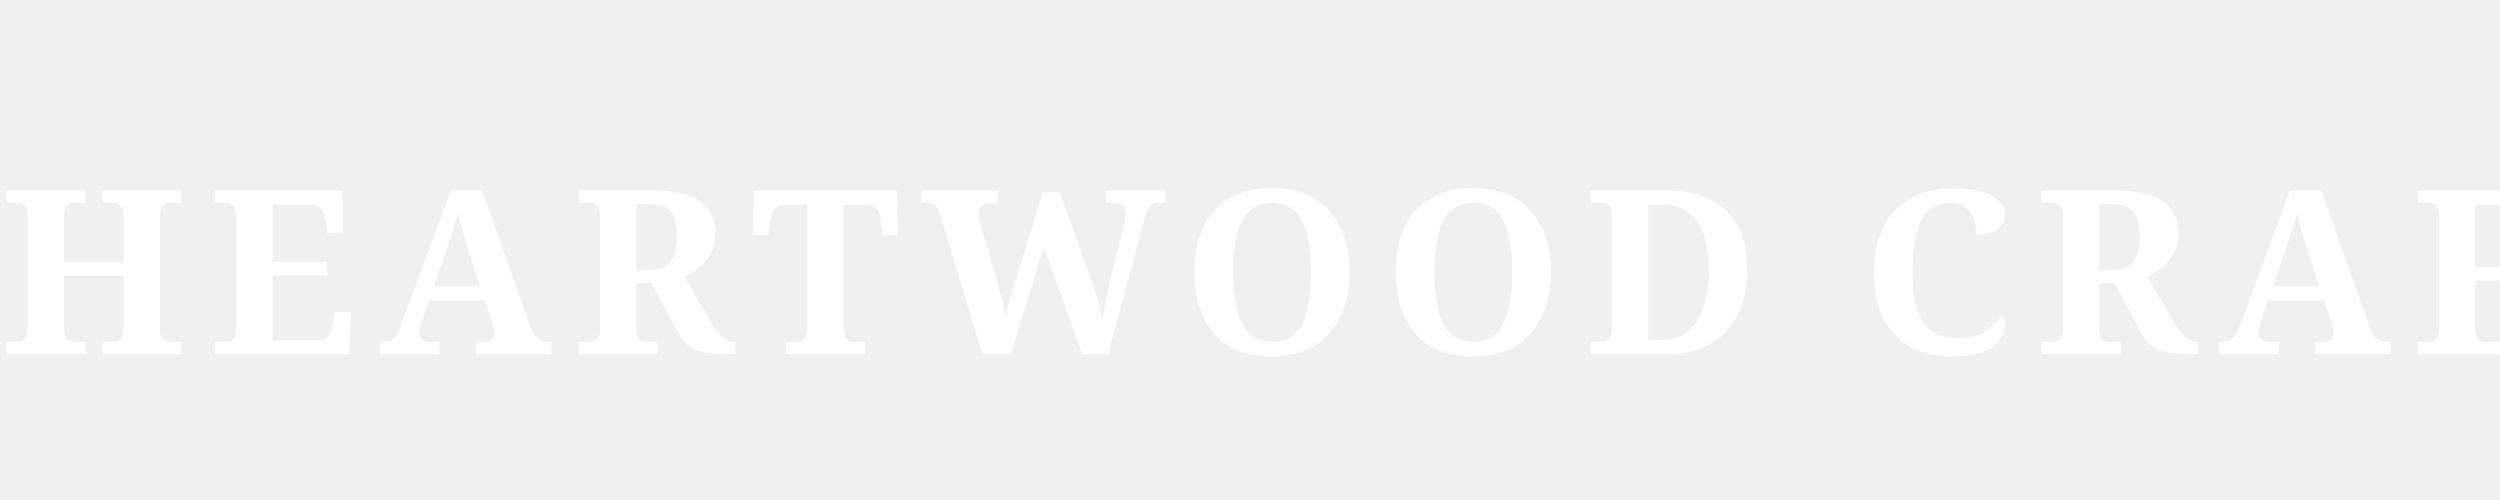
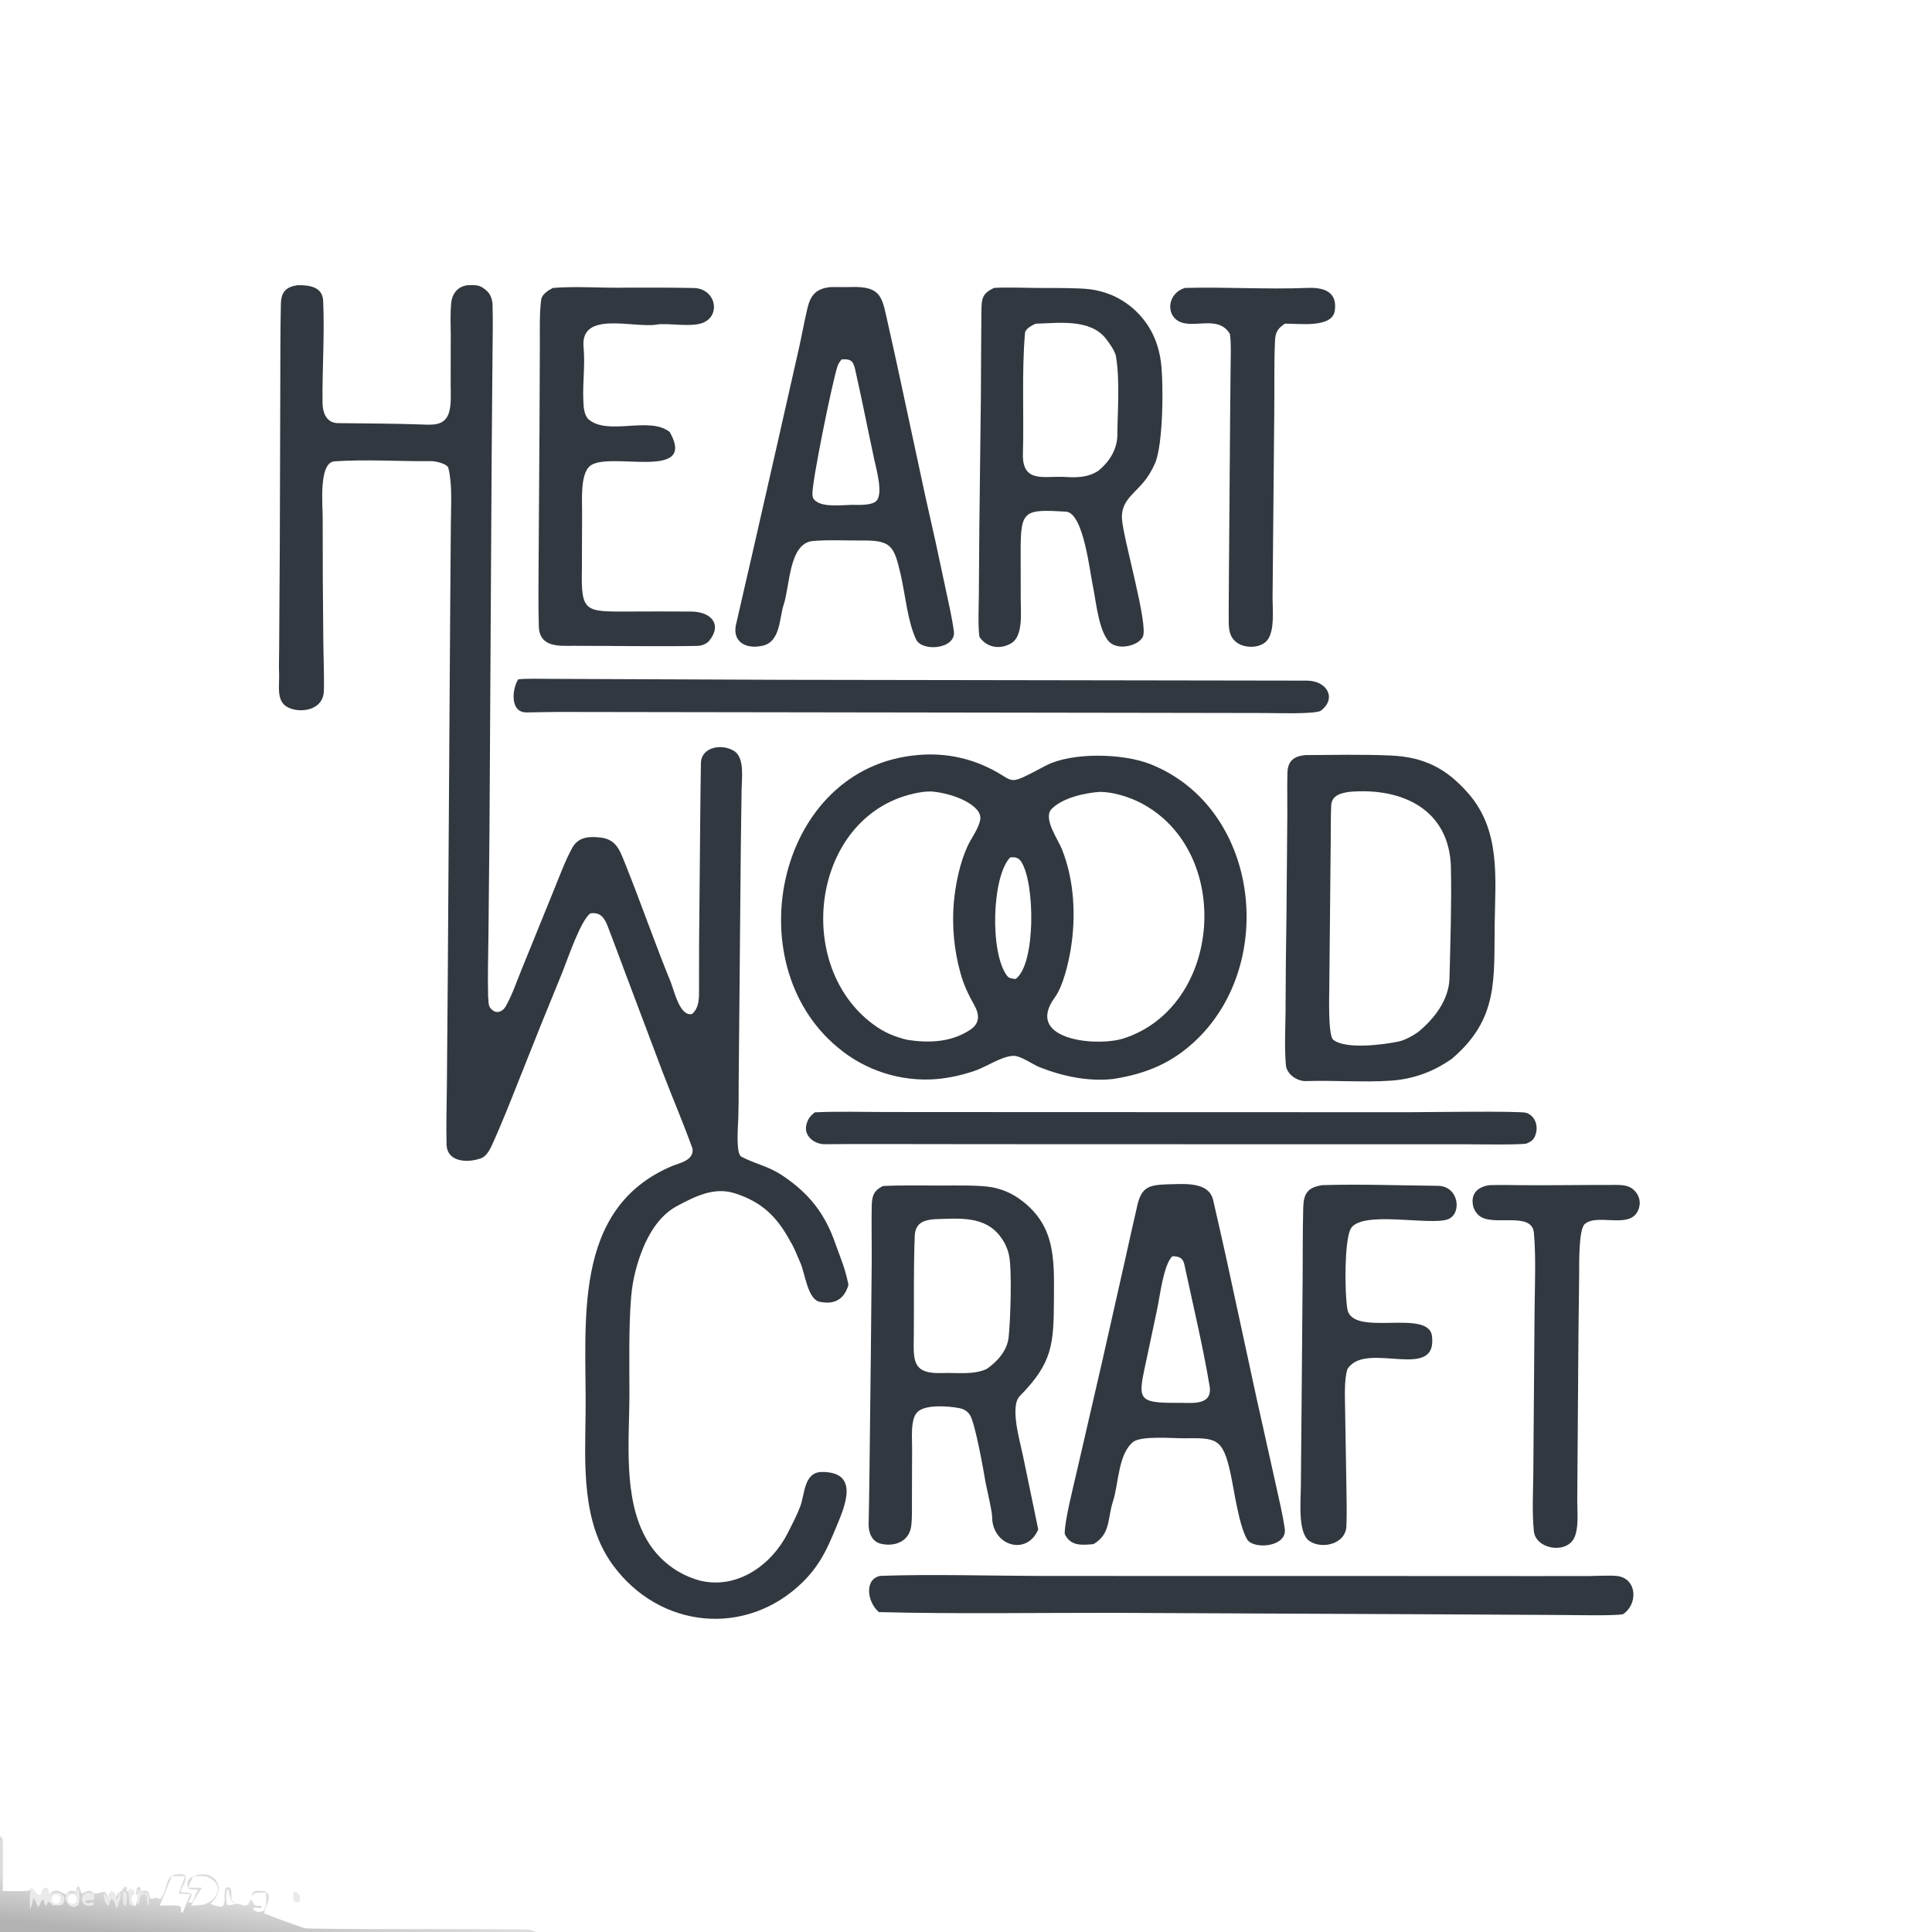
- <svg xmlns="http://www.w3.org/2000/svg" viewBox="0 0 240 48" width="240" height="48">
-   <rect width="240" height="48" fill="none" />
-   <text x="0" y="34" font-family="Georgia, serif" font-size="22" font-weight="700" fill="#ffffff" letter-spacing="2">HEARTWOOD CRAFT</text>
+ <svg xmlns="http://www.w3.org/2000/svg" version="1.1" style="display: block;" viewBox="0 0 2048 2048" width="1024" height="1024" preserveAspectRatio="none">
+   <defs>
+     <linearGradient id="Gradient1" gradientUnits="userSpaceOnUse" x1="158.468" y1="2052.33" x2="163.533" y2="2005.84">
+       <stop class="stop0" offset="0" stop-opacity="1" stop-color="rgb(180,179,179)" />
+       <stop class="stop1" offset="1" stop-opacity="1" stop-color="rgb(220,220,220)" />
+     </linearGradient>
+   </defs>
+   <path transform="translate(0,0)" fill="rgb(255,255,255)" d="M 0 0 L 2048 0 L 2048 2048 L 568.689 2048 L 0 2048 L 0 1946.3 L 0 0 z" />
+   <path transform="translate(0,0)" fill="url(#Gradient1)" d="M 0 1946.3 C 2.586 1948.47 2.923 1948.2 3.002 1952.86 C 3.294 1969.96 3.096 1987.42 3 2004.51 C 11.479 2004.63 22.398 2005.11 30.625 2004.19 C 31.774 2003.06 31.946 2003.05 32.789 2001.71 L 34.491 2001.96 L 35.101 2002.83 C 37.457 2006.13 37.78 2006.58 40.762 2009.2 L 42.856 2009.28 C 43.816 2006.62 44.349 2005.19 45.59 2002.59 L 49.367 2000.9 C 51.711 2002.56 51.199 2004.54 51.878 2008.46 C 52.919 2007.24 52.692 2007.83 52.939 2006.9 C 60.891 2001.08 64.033 2006.52 69.595 2007.9 L 70.509 2007.16 C 74.87 2004.16 75.555 2003.54 80.743 2005.69 C 80.937 2003.69 81.176 2002.09 81.796 2000.17 L 83.582 1999.7 C 86.298 2003.79 84.788 2006.18 87.067 2007.24 L 88.032 2006.72 C 92.447 2004.39 95.437 2002.96 99.564 2006.94 C 103.9 2008.05 106.162 2005.63 110.667 2005.43 C 113.009 2007.37 113.043 2007.64 113.828 2011.5 C 115.22 2008.64 115.887 2006.21 118.583 2004.82 C 121.914 2006.37 121.369 2007.01 123.656 2010.96 L 125.102 2007.07 C 128.387 2004.97 128.575 2004.57 130.94 2001.52 L 132.028 2000.11 L 133.542 1999.95 L 134.918 2001.55 L 134.106 2004.02 L 135.548 2004.86 L 137.805 2002.49 L 140.336 2002.77 C 141.974 2004.95 142.513 2005.03 142.873 2007.36 L 144.075 2007.96 C 144.532 2005.81 144.824 2003.69 145.033 2001.51 L 146.562 2000.06 L 148.653 2000.74 C 149.135 2003.15 148.742 2003.49 149.989 2004.83 C 154.166 2004.04 153.377 2003.54 156.765 2004.84 C 160.666 2011.56 156.229 2014.56 165.463 2011.6 L 169.825 2013.23 C 178.558 2002.1 174.15 1989.33 186.509 1986.99 C 189.53 1986.41 194.079 1986.17 196.778 1988.08 C 198.412 1995.51 189.696 2003.79 192.104 2005.93 C 195.402 2006.1 200.082 2005.9 202.687 2007.5 C 203.505 2010.69 201.671 2012.91 199.679 2015.49 C 201.341 2017.36 200.312 2016.81 202.746 2017.16 C 207.107 2013.76 205.356 2008.55 209.894 2003.87 L 209.064 2002.93 C 205.663 2002.93 202.332 2003.42 199.586 2001.72 C 196.954 1994.49 199.942 1990.38 206.921 1988.11 C 228.746 1981.02 241.134 2003.36 222.785 2018.11 C 245.4 2027.49 234.728 2012.19 239.441 2001 C 243.089 2000.43 241.55 2000.03 244.331 2001.63 C 247.185 2008.95 242.199 2014.6 248.782 2016.72 L 247.397 2017.3 C 242.033 2012.74 243.86 2004.12 241.006 2002.48 C 239.728 2005.97 239.317 2015.66 240.783 2019.13 C 245.155 2020.26 247.678 2017.88 251.527 2018.06 C 256.92 2018.31 257.461 2021.91 263.208 2018.67 C 264.275 2016.52 264.72 2015.54 265.976 2013.5 C 268.283 2015.65 268.029 2015.98 269.367 2018.99 C 271.721 2020.49 273.623 2020.11 276.47 2020.08 L 277.388 2021 L 277.167 2022.34 C 271.698 2023.48 271.294 2020.94 268.165 2022.97 C 270.191 2027.47 275.283 2027.41 279.298 2025.61 C 283.251 2020.2 282.138 2013.05 282.01 2006.15 C 277.856 2006.2 272.595 2005.81 269.018 2007.54 L 267.507 2010.17 C 267.507 2010.16 267.507 2010.16 267.507 2010.16 L 267.225 2007.56 C 268.782 2005.7 269.183 2004.63 271.964 2004.4 C 296.397 2002.39 278.827 2023.15 280.195 2028.32 C 284.24 2030.21 322.002 2044.17 324.506 2044.22 C 402.819 2045.74 481.27 2044.15 559.583 2045.33 C 562.021 2045.36 566.371 2047.11 568.689 2048 L 0 2048 L 0 1946.3 z" />
+   <path transform="translate(0,0)" fill="rgb(234,234,235)" d="M 32.789 2001.71 L 34.491 2001.96 L 35.101 2002.83 C 37.457 2006.13 37.78 2006.58 40.762 2009.2 L 42.856 2009.28 C 43.816 2006.62 44.349 2005.19 45.59 2002.59 L 49.367 2000.9 C 51.711 2002.56 51.199 2004.54 51.878 2008.46 C 52.919 2007.24 52.692 2007.83 52.939 2006.9 C 59.905 2005.24 65.595 2004.95 68.616 2012.5 C 68.4 2015.7 67.624 2016.56 66.033 2019.32 C 48.489 2021.11 58.131 2017.79 51.025 2015.91 L 49.403 2019.64 L 47.739 2019.54 C 46.989 2017.07 46.265 2014.59 45.567 2012.1 L 46.055 2013.78 L 43.857 2014.62 C 42.882 2017.75 41.961 2019.15 40.456 2022.04 L 36.197 2012.28 L 35.245 2012.53 C 34.312 2016.96 33.817 2019.13 32.233 2023.38 L 31.866 2024.34 C 31.758 2017.63 31.058 2007.83 32.789 2001.71 z" />
+   <path transform="translate(0,0)" fill="rgb(255,255,255)" d="M 57.6 2008.71 C 60.068 2007.66 62.92 2008.81 63.968 2011.28 C 65.016 2013.75 63.863 2016.6 61.394 2017.65 C 58.927 2018.69 56.081 2017.54 55.034 2015.07 C 53.987 2012.61 55.136 2009.76 57.6 2008.71 z" />
+   <path transform="translate(0,0)" fill="rgb(234,234,235)" d="M 70.509 2007.16 C 75.231 2006.19 76.21 2006.18 81.046 2006.4 C 81.586 2004.89 82.104 2003.38 82.598 2001.85 L 83.56 2002.07 C 84.061 2006.52 84.795 2014.97 83.172 2019.16 C 80.246 2021 80.045 2021.52 76.596 2021.35 C 72.892 2019.57 72.819 2019.26 70.258 2015.89 C 69.355 2012.23 69.481 2011.54 69.595 2007.9 L 70.509 2007.16 z" />
+   <path transform="translate(0,0)" fill="rgb(255,255,255)" d="M 74.582 2008.65 C 76.966 2007.49 79.843 2008.39 81.127 2010.72 C 82.411 2013.04 81.653 2015.96 79.402 2017.36 C 77.838 2018.33 75.864 2018.36 74.27 2017.44 C 72.675 2016.52 71.719 2014.79 71.785 2012.95 C 71.85 2011.11 72.926 2009.46 74.582 2008.65 z" />
+   <path transform="translate(0,0)" fill="rgb(234,234,235)" d="M 113.828 2011.5 C 115.22 2008.64 115.887 2006.21 118.583 2004.82 C 121.914 2006.37 121.369 2007.01 123.656 2010.96 L 123.314 2012.69 L 124.429 2013.09 L 126.498 2007.03 L 127.778 2006.57 C 128.542 2010.96 125.335 2018.76 123.701 2023.05 C 122.485 2019.76 121.203 2014.54 118.487 2012.86 C 114.502 2016.52 117.362 2019.04 114.002 2019.98 C 110.881 2016.49 109.9 2011.92 109.714 2007.31 L 111.034 2007.5 L 113.828 2011.5 z" />
+   <path transform="translate(0,0)" fill="rgb(234,234,235)" d="M 99.196 2019.42 C 92.08 2020.92 87.904 2020.44 86.573 2012.45 C 88.882 2005.13 93.21 2005.83 99.564 2006.94 C 101.974 2018.89 95.52 2011.78 90.299 2015.3 L 90.748 2016.7 C 95.682 2018.88 93.378 2015.89 99.491 2016.64 L 99.196 2019.42 z" />
+   <path transform="translate(0,0)" fill="rgb(234,234,235)" d="M 135.548 2004.86 L 137.805 2002.49 L 140.336 2002.77 C 141.974 2004.95 142.513 2005.03 142.873 2007.36 L 144.075 2007.96 L 145.645 2008.06 C 145.687 2010.73 145.879 2012.81 145.261 2015.43 L 143.601 2020.47 C 132.964 2020.07 138.845 2012.75 135.548 2004.86 z" />
+   <path transform="translate(0,0)" fill="rgb(255,255,255)" d="M 142.873 2007.36 L 144.075 2007.96 L 145.645 2008.06 C 145.687 2010.73 145.879 2012.81 145.261 2015.43 L 143.601 2020.47 C 139.501 2016.56 137.025 2010.96 142.873 2007.36 z" />
+   <path transform="translate(0,0)" fill="rgb(234,234,235)" d="M 145.645 2008.06 L 146.432 2003.23 C 148.149 2003.55 150.042 2006.65 153.492 2006.35 C 155.548 2006.17 156.517 2007.51 157.62 2009.07 C 158.125 2013.69 158.214 2014.82 157.677 2019.41 L 156.475 2018.89 C 156.03 2015.61 155.74 2012.8 155.473 2009.5 C 152.641 2007.5 154.213 2008.1 150.48 2007.96 C 147.704 2011.17 147.749 2014.81 147.248 2019.29 L 146.499 2019.19 L 145.261 2015.43 C 145.879 2012.81 145.687 2010.73 145.645 2008.06 z" />
+   <path transform="translate(0,0)" fill="rgb(255,255,255)" d="M 204.864 1988.91 C 208.518 1988.82 216.89 1988.31 219.984 1989.66 C 237.391 1997.22 232.266 2012.89 216.79 2018.69 C 212.041 2019.59 207.37 2019.82 202.552 2020.19 C 206.118 2013.49 209.952 2007.5 213.986 2001.08 L 199.632 2000.97 C 201.214 1996.4 202.794 1993.24 204.864 1988.91 z" />
+   <path transform="translate(0,0)" fill="rgb(255,255,255)" d="M 182.346 1988.75 L 196.203 1988.87 L 189.288 2007.42 L 201.694 2007.82 L 193.676 2027.48 C 193.129 2027.59 192.588 2027.24 192.056 2027.08 C 191.968 2024.59 191.863 2023.48 191.481 2021.01 C 188.338 2019.02 173.928 2019.91 169.552 2020 C 172.745 2010.75 178.438 1998.08 182.346 1988.75 z" />
+   <path transform="translate(0,0)" fill="rgb(234,234,235)" d="M 130.472 2005.25 L 133.662 2006.51 C 135.162 2010.01 133.997 2016.4 133.581 2020.44 L 131.306 2019.28 C 129.766 2014.49 130.319 2010.33 130.472 2005.25 z" />
+   <path transform="translate(0,0)" fill="rgb(49,56,63)" d="M 315.448 302.295 C 327.783 302.167 341.904 303.897 342.577 318.921 C 344.171 354.543 341.554 391.012 341.869 426.725 C 341.963 437.438 345.944 448.353 358.13 448.524 C 387.807 448.939 417.455 448.9 447.136 449.971 C 458.651 450.405 471.1 451.501 475.734 438.013 C 478.651 429.523 477.736 417.111 477.731 408.037 L 477.811 355.429 C 477.749 344.213 477.179 331.929 478.314 321.011 C 479.439 310.193 486.535 302.521 497.467 302.271 C 506.223 302.071 509.405 302.399 516.203 308.509 C 520.051 311.967 521.637 317.312 522.113 322.341 C 522.64 339.958 522.232 358.538 522.083 376.133 L 521.182 484.631 L 518.879 878.758 L 517.76 992.557 C 517.487 1013.64 516.907 1035.31 517.428 1056.4 C 518.224 1061.94 516.888 1066.75 521.733 1070.53 C 526.863 1075.11 533.145 1072.01 536.103 1066.77 C 542.714 1055.05 547.397 1041.42 552.424 1028.94 L 587.729 941.988 C 593.604 927.648 599.206 912.249 606.64 898.69 C 613.197 886.732 625.376 886.388 637.501 887.959 C 655.037 890.231 658.057 904.818 663.956 918.673 C 680.096 959.107 694.41 1000.44 710.865 1040.74 C 714.668 1050.06 720.589 1077.87 733.556 1074.88 C 739.846 1069.72 740.95 1061.33 740.992 1053.6 C 741.088 1035.75 741.06 1017.84 741.063 999.986 L 742.267 869.171 C 742.555 849.384 742.551 829.86 742.975 809.841 C 742.704 791.356 765.806 787.879 778.568 796.365 C 789.556 803.672 786.25 825.785 786.116 837.826 L 785.301 896.963 L 783.007 1150.39 C 783.079 1162.14 782.945 1173.88 782.608 1185.63 C 782.401 1192.19 779.762 1222.92 785.8 1226.09 C 801.534 1234.35 814.014 1235.78 829.661 1246.28 C 858.247 1265.45 875.022 1287.17 886.07 1319.75 C 891.887 1335.79 895.851 1344.46 899.409 1362.01 C 895.013 1376.9 885.261 1383.32 868.82 1379.93 C 856.096 1377.31 853.175 1349.09 848.493 1338.8 C 845.229 1331.63 842.221 1322.93 837.806 1316.05 C 823.709 1289.67 807.381 1273.83 778.374 1264.78 C 756.686 1258.02 736.456 1268.42 717.622 1278.46 C 693.58 1291.27 680.788 1320.5 673.976 1346.08 C 671.372 1355.86 669.688 1365.86 668.947 1375.95 C 666.371 1407.72 667.234 1445.5 667.205 1477.75 C 667.159 1527.44 660.133 1588.62 685.807 1632.51 C 698.173 1653.77 718.473 1669.26 742.248 1675.57 C 781.927 1685.07 818.371 1658.49 835.281 1624.67 C 839.861 1615.5 844.701 1606.46 848.309 1596.82 C 853.266 1583.56 852.158 1560.41 871.355 1560.36 C 910.036 1560.25 896.831 1593.87 887.408 1616.47 C 881.727 1629.99 876.701 1642.46 869.072 1654.6 C 864.089 1662.52 858.222 1669.85 851.585 1676.45 C 791.728 1735.87 699.334 1727.1 649.488 1658.77 C 616.155 1613.07 620.1 1551.6 620.758 1498.19 C 621.926 1403.33 605.013 1281.36 712.583 1235.98 C 719.37 1233.09 736.081 1230.25 734.049 1217.51 C 724.33 1190.39 712.785 1163.5 702.407 1136.44 L 662.8 1031.35 C 656.648 1014.95 650.641 998.509 644.323 982.179 C 640.89 973.306 636.713 966.668 625.953 968.179 C 615.826 974.901 601.939 1016.14 596.444 1029.83 C 580.458 1068.72 564.751 1107.72 549.322 1146.83 C 539.971 1170.28 530.695 1194.06 520.075 1216.92 C 517.725 1221.08 514.745 1226.06 510.038 1227.78 C 496.141 1232.86 473.784 1232.38 473.358 1213 C 472.91 1192.55 473.471 1172.65 473.702 1152.42 L 474.665 1036.5 L 477.253 641.719 L 477.931 554.309 C 478.025 535.949 479.673 514.142 475.344 496.272 C 474.175 491.447 461.718 488.828 457.463 488.868 C 423.318 489.187 388.478 486.734 354.523 489.039 C 337.633 490.182 342.072 535.905 342.064 547.998 C 342.004 591.694 342.226 635.39 342.729 679.083 C 342.78 691.058 343.938 723.301 343.217 733.79 C 343.034 736.832 342.15 739.789 340.636 742.433 C 333.84 754.173 314.598 755.572 303.787 749.008 C 292.704 742.279 296.355 725.875 295.86 714.674 C 295.491 706.345 295.89 696.973 295.912 688.558 L 296.616 575.749 L 297.12 407.53 C 297.199 379.081 297.13 350.601 297.755 322.164 C 298.034 309.427 303.162 304.17 315.448 302.295 z" />
+   <path transform="translate(0,0)" fill="rgb(49,56,63)" d="M 972.654 800.41 C 995.418 798.211 1018.38 801.545 1039.57 810.129 C 1080.97 827.3 1061.17 836.515 1108.7 811.561 C 1136.01 797.219 1190.21 798.425 1219.41 810.011 C 1333.74 855.38 1354.22 1018.04 1269.51 1101.07 C 1242.82 1127.15 1214.91 1138.21 1180.04 1143.77 C 1153.56 1146.64 1126.98 1141.07 1102.19 1131.36 C 1094.61 1128.4 1081.75 1118.7 1073.6 1119.25 C 1061.1 1120.1 1046.56 1130.38 1033.61 1134.97 C 1020.64 1139.5 1007.17 1142.47 993.491 1143.82 C 955.21 1147.07 917.209 1134.96 887.869 1110.16 C 779.583 1020.31 824.185 813.139 972.654 800.41 z" />
+   <path transform="translate(0,0)" fill="rgb(255,255,255)" d="M 1165.6 839.43 C 1179.88 839.356 1197.3 844.833 1209.85 851.44 C 1307.31 902.745 1295.91 1067.03 1190.75 1100.9 C 1189.43 1101.27 1188.11 1101.61 1186.78 1101.93 C 1156.33 1109.15 1086.7 1100.62 1118.04 1057.49 C 1126.96 1045.2 1132.4 1021.71 1134.88 1007.03 C 1140.74 972.384 1138.94 933.336 1125.75 900.397 C 1121.57 889.651 1105.74 868.1 1114.38 857.926 C 1125.8 845.827 1149.63 840.591 1165.6 839.43 z" />
+   <path transform="translate(0,0)" fill="rgb(255,255,255)" d="M 978.982 839.371 C 980.607 839.149 986.58 838.885 988.521 839.074 C 1003.47 840.534 1025.51 846.825 1035.66 858.428 C 1038.72 861.933 1039.93 865.837 1038.82 870.285 C 1036.5 879.581 1029.52 888.557 1025.56 897.199 C 1017.36 915.121 1012.93 937.074 1011.1 956.511 C 1008.98 981.531 1011.31 1006.73 1017.98 1030.93 C 1021.48 1043.89 1026.31 1053.9 1032.85 1065.6 C 1038.36 1075.45 1038.79 1084.82 1028.46 1091.61 C 1008.08 1105.01 985.165 1105.75 961.792 1102.31 C 947.892 1098.87 937.488 1094.58 925.884 1086.03 C 836.914 1020.48 862.628 855.479 978.982 839.371 z" />
+   <path transform="translate(0,0)" fill="rgb(255,255,255)" d="M 1070.89 908.828 C 1075.92 908.56 1079.45 908.748 1082.53 913.43 C 1097.21 935.791 1098.12 1022.03 1076.66 1037.75 C 1073.56 1037.53 1069.66 1037.14 1067.72 1034.64 C 1048.98 1010.45 1051.39 928.864 1070.89 908.828 z" />
+   <path transform="translate(0,0)" fill="rgb(49,56,63)" d="M 1383.78 800.425 C 1413.51 800.293 1444.64 799.548 1474.34 800.877 C 1509.11 802.434 1533.03 814.276 1556.04 840.55 C 1590.71 879.63 1585.17 929.894 1584.44 978.039 C 1583.54 1037.88 1588.96 1080.01 1538.81 1122.53 C 1525.42 1131.65 1513.51 1137.61 1497.69 1141.77 C 1490.03 1143.78 1482.2 1145.05 1474.3 1145.54 C 1445.77 1147.54 1413.41 1145.01 1384.48 1146 C 1375.28 1146.32 1363.99 1138.95 1363.12 1129.14 C 1361.51 1110.95 1362.52 1091.63 1362.73 1073.22 C 1362.83 1038.64 1363.16 1004.07 1363.72 969.5 L 1364.61 863.929 C 1364.74 849.027 1364.32 834.051 1364.72 819.191 C 1365.08 806.343 1371.92 801.483 1383.78 800.425 z" />
+   <path transform="translate(0,0)" fill="rgb(255,255,255)" d="M 1430.85 839.337 C 1486.93 834.666 1536.82 858.454 1538.05 919.965 C 1538.81 958.343 1537.46 998.442 1536.53 1036.88 C 1535.98 1059.79 1520.29 1080.19 1503.04 1094.18 C 1497.44 1098.07 1489.12 1102.7 1482.41 1104.09 C 1466.09 1107.46 1426.54 1112.64 1413.33 1102.21 C 1407.56 1097.64 1409.08 1054.71 1409.1 1046.35 L 1410.02 953.054 L 1410.64 888.142 C 1410.73 876.797 1410.62 865.325 1411.12 854.007 C 1411.62 842.746 1421.97 840.593 1430.85 839.337 z" />
+   <path transform="translate(0,0)" fill="rgb(49,56,63)" d="M 935.934 1257.21 C 955.82 1256.23 978.45 1256.78 998.522 1256.74 C 1012.6 1256.72 1039.02 1256.11 1051.84 1258.61 C 1061.88 1260.48 1071.42 1264.47 1079.81 1270.31 C 1119.29 1297.94 1117.43 1334.74 1117.21 1376.53 C 1116.96 1424.73 1116.05 1444.33 1081.01 1479.9 C 1070.27 1490.8 1081.13 1527.31 1084.35 1542.99 L 1100.58 1621.24 C 1088.54 1649.75 1051.74 1638.78 1051.68 1607.79 C 1051.67 1602.01 1046.34 1579.38 1044.87 1572.23 C 1042.69 1558.95 1033.61 1507.79 1028 1499.67 C 1025.03 1495.36 1021.2 1493.47 1016.15 1492.53 C 1005.41 1490.54 983.048 1488.81 973.862 1495.68 C 969.846 1498.68 968.399 1503.58 967.576 1508.32 C 966.092 1516.85 966.842 1526.29 966.862 1534.94 L 966.693 1588.81 C 966.638 1598.1 967.029 1607.92 966.004 1617.06 C 964.125 1633.8 948.916 1639.93 933.878 1636.48 C 924.156 1634.25 920.617 1624.49 920.785 1615.54 C 921.088 1599.34 921.448 1583.23 921.603 1567.05 L 923.098 1437.89 L 924.082 1334.4 C 924.137 1315.92 923.701 1297.37 924.048 1278.91 C 924.255 1267.88 926.092 1262.13 935.934 1257.21 z" />
+   <path transform="translate(0,0)" fill="rgb(255,255,255)" d="M 990.314 1292.42 C 1016.16 1291.72 1044.29 1288.15 1061.18 1311.83 C 1065.27 1317.46 1068.14 1323.87 1069.62 1330.67 C 1072.9 1346.16 1071.13 1400.32 1069.15 1417.92 C 1067.61 1431.62 1057.33 1443.32 1045.94 1451.15 C 1031.9 1457.72 1014.39 1454.88 998.664 1455.48 C 965.996 1456.71 968.431 1441.26 968.676 1414.96 C 968.999 1380.32 968.294 1345 969.655 1310.35 C 970.183 1296.92 978.361 1293.4 990.314 1292.42 z" />
+   <path transform="translate(0,0)" fill="rgb(49,56,63)" d="M 1053.94 305.156 C 1069.58 304.305 1092.17 305.352 1108.25 305.293 C 1120.01 305.249 1144.91 305.257 1155.64 306.659 C 1163.61 307.692 1171.39 309.812 1178.79 312.958 C 1199.83 322.08 1216.39 339.204 1224.79 360.549 C 1227.7 368.114 1229.67 376.006 1230.67 384.049 C 1233.52 406.917 1233.05 470.586 1224.54 490.701 C 1221.31 498.316 1216.85 505.754 1211.45 512.036 C 1200.71 524.56 1187.82 532.319 1189.37 550.733 C 1191.28 573.343 1217.52 662.722 1211.46 674.904 C 1208.95 679.947 1203.17 682.867 1197.98 684.247 C 1191.56 685.95 1184.06 686.07 1178.31 682.363 C 1165.39 674.041 1161.96 638.805 1159.01 623.779 C 1155.26 607.266 1148.88 543.471 1129.87 542.362 C 1085.87 539.793 1081.91 540.669 1081.94 583.446 L 1082.01 635.144 C 1082.03 649.125 1084.82 674.509 1071.79 681.994 C 1059.83 688.866 1045.93 686.584 1038.26 675.096 C 1036.6 664.653 1037.5 643.361 1037.62 631.687 L 1038.14 558.921 L 1039.79 419.499 C 1040.01 389.638 1039.97 359.773 1040.33 329.917 C 1040.49 316.683 1041.04 310.969 1053.94 305.156 z" />
+   <path transform="translate(0,0)" fill="rgb(255,255,255)" d="M 1097.8 343.15 C 1122.78 342.392 1155.81 337.669 1172.57 359.345 C 1176.25 364.093 1182.13 372.39 1183.04 378.151 C 1187.29 405.059 1184.66 434.174 1184.43 461.445 C 1184.2 476.776 1175.61 489.767 1164.54 498.847 C 1153.62 506.23 1141.44 506.326 1129.78 505.633 C 1108.51 503.956 1083.37 513.49 1084.33 480.899 C 1085.54 440.092 1082.95 393.824 1086.56 352.922 C 1086.95 348.51 1094.08 344.752 1097.8 343.15 z" />
+   <path transform="translate(0,0)" fill="rgb(49,56,63)" d="M 1236.53 1255.47 C 1252.88 1255.29 1281.2 1251.56 1285.96 1272.03 C 1290.61 1292.05 1295.11 1312.16 1299.58 1332.22 L 1331.5 1479.8 L 1352.96 1576.21 C 1356.15 1590.84 1359.62 1605.09 1361.82 1619.93 C 1365.29 1640.14 1328.43 1642.92 1321.95 1631.7 C 1313.08 1616.36 1308.22 1579.32 1304.44 1561.97 C 1296.06 1523.54 1288.96 1524.3 1254.49 1524.64 C 1242.47 1524.66 1210.75 1521.87 1201.49 1528.28 C 1185.11 1541.11 1185.94 1572.81 1179.75 1591.65 C 1173.88 1609.48 1177.53 1625.96 1159.24 1636.82 C 1146.69 1637.97 1134.77 1639.14 1128.65 1626.03 C 1128.38 1612.66 1137.59 1576.84 1140.97 1561.96 L 1168.16 1444.07 L 1192.91 1334.25 C 1197.12 1315.31 1201.29 1296.31 1205.7 1277.42 C 1210.17 1258.32 1218.22 1256.16 1236.53 1255.47 z" />
+   <path transform="translate(0,0)" fill="rgb(255,255,255)" d="M 1242.75 1331.68 C 1249.15 1331.63 1253.89 1333.03 1255.43 1340.24 C 1264.58 1383.03 1274.96 1426.02 1282.2 1469.12 C 1285.68 1489.84 1264.62 1487.16 1250.92 1487.04 C 1202.4 1487.57 1206.41 1483.46 1216.24 1436.89 L 1226.78 1387.05 C 1229.74 1373.06 1233.47 1340.39 1242.75 1331.68 z" />
+   <path transform="translate(0,0)" fill="rgb(49,56,63)" d="M 879.705 304.368 C 886.466 304.129 895.117 304.498 901.761 304.263 C 935.801 303.062 935.083 316.388 941.552 344.44 C 944.595 357.637 948.006 373.364 951.015 387.039 L 980.776 525.49 C 988.271 558.184 995.451 590.949 1002.31 623.782 C 1005.49 638.76 1009.11 654.127 1011.15 669.268 C 1013.51 688.09 977.597 691.194 971.208 677.971 C 962.025 658.964 959.55 629.373 954.694 608.725 C 947.647 578.765 944.937 572.755 914.25 572.945 C 897.685 573.156 878.16 571.983 861.509 573.525 C 836.178 575.871 837.294 621.663 830.731 640.997 C 826.143 654.515 827.452 679.857 808.992 684.355 C 790.373 688.891 774.974 679.974 780.72 659.914 C 785.93 636.885 791.15 614.462 796.393 591.754 L 823.093 474.455 L 846.955 368.961 C 850.093 354.894 852.626 340.647 855.933 326.649 C 859.312 312.346 865.5 306.114 879.705 304.368 z" />
+   <path transform="translate(0,0)" fill="rgb(255,255,255)" d="M 892.131 381.003 C 901.062 380.359 904.298 381.919 906.403 391.219 C 913.615 423.086 919.87 455.041 926.73 487.015 C 928.842 496.86 936.353 522.955 929.17 530.751 C 924.199 536.147 909.567 535.197 902.708 535.169 C 892.203 535.362 873.776 537.777 865.115 531.424 C 862.459 529.476 861.478 527.851 861.215 524.594 C 860.228 512.383 882.311 405.074 887.52 389.018 C 888.557 385.824 889.948 383.539 892.131 381.003 z" />
+   <path transform="translate(0,0)" fill="rgb(49,56,63)" d="M 933.319 1670.47 C 987.303 1668.57 1049.2 1670.41 1103.98 1670.59 L 1412.29 1670.61 L 1623.18 1670.71 L 1684.04 1670.68 C 1692.13 1670.64 1707.72 1669.64 1714.98 1670.74 C 1735.36 1673.81 1736.5 1700.44 1720.53 1711.07 C 1712.99 1713.01 1667.94 1712.02 1657.63 1711.97 L 1512.35 1711.19 L 1176.72 1709.66 C 1096.76 1709.61 1011.4 1710.93 931.691 1708.89 C 919.441 1698.85 915.633 1673.79 933.319 1670.47 z" />
+   <path transform="translate(0,0)" fill="rgb(49,56,63)" d="M 586.075 305.218 C 611.26 303.185 638.682 305.49 664.219 304.91 C 688.376 304.792 711.119 304.823 735.381 305.312 C 758.468 305.778 764.463 333.842 745.702 341.914 C 733.189 347.442 707.911 342.017 696.187 344.053 C 672.343 348.194 614.86 328.729 618.599 367.922 C 620.394 386.745 617.557 405.117 618.336 423.892 C 618.603 430.301 618.74 439.036 623.616 444.334 C 644.777 462.481 688.041 440.68 709.961 457.932 C 740.005 511.47 642.56 476.646 624.544 494.695 C 615.146 504.259 617.09 530.007 617.045 543.07 L 616.837 602.5 C 615.821 649.583 619.928 648.336 667.312 648.245 C 688.952 648.203 711.462 648.059 733.098 648.273 C 753.579 648.476 766.372 661.915 751.272 679.871 C 748.26 682.939 743.274 684.623 739.031 684.695 C 695.135 685.443 651.879 684.578 607.903 684.592 C 592.833 684.597 571.853 686.616 571.172 663.937 C 570.473 640.66 570.899 616.845 570.969 593.523 L 571.888 453.595 L 572.26 365.644 C 572.321 351.743 571.692 331.359 573.707 317.504 C 574.524 311.882 581.271 307.698 586.075 305.218 z" />
+   <path transform="translate(0,0)" fill="rgb(49,56,63)" d="M 549.35 720.095 C 559.374 719.126 574.404 719.587 584.847 719.625 L 642.226 719.862 L 829.068 720.625 L 1385.31 721.5 C 1406.97 721.603 1417.51 740.601 1399.73 753.688 C 1390.74 757.176 1353.07 755.847 1340.91 755.83 L 1228.03 755.632 L 738.163 754.916 L 603.008 754.713 C 588.05 754.594 573.262 754.967 558.324 755.193 C 540.08 755.469 542.927 729.926 549.35 720.095 z" />
+   <path transform="translate(0,0)" fill="rgb(49,56,63)" d="M 863.69 1179.14 C 886.042 1177.96 916.184 1178.78 939.151 1178.79 L 1077.46 1178.87 L 1492.05 1179 C 1507.78 1179 1611.9 1177.43 1618.02 1179.66 C 1622.28 1181.22 1625.53 1184.25 1627.34 1188.41 C 1629.49 1193.37 1629.33 1198.86 1627.35 1203.85 C 1625.44 1208.66 1622.87 1210.1 1618.28 1212.19 C 1611.33 1213.78 1563.37 1212.99 1552.8 1212.98 L 1396.33 1212.98 L 1044.68 1212.87 L 927.023 1212.72 C 909.557 1212.7 892.112 1212.73 874.657 1212.92 C 863.298 1213.04 851.528 1204.19 854.921 1191.86 C 856.611 1185.72 858.857 1183.07 863.69 1179.14 z" />
+   <path transform="translate(0,0)" fill="rgb(49,56,63)" d="M 1401.73 1256.3 C 1442.18 1255.06 1483.65 1256.64 1524.16 1257.01 C 1546.3 1257.21 1550.06 1286.07 1535.31 1292.3 C 1517.03 1300.01 1440.69 1281.77 1431.28 1303.59 C 1425.15 1317.8 1425.26 1369.66 1428.25 1387.52 C 1433.27 1418.2 1514.36 1386.59 1517.96 1416.32 C 1523.85 1464.97 1448.99 1421.33 1429.02 1450.35 L 1428.37 1451.3 C 1424.62 1462.73 1425.78 1481.52 1425.87 1494.2 L 1427.29 1579.37 C 1427.42 1591.89 1427.79 1604.22 1427.26 1616.84 C 1427.41 1636.68 1401.21 1642.94 1387.78 1633.36 C 1375.55 1624.64 1378.89 1590.71 1378.95 1576.75 L 1379.75 1488.53 L 1380.86 1353.43 C 1381.01 1329.06 1380.88 1304.67 1381.47 1280.31 C 1381.85 1264.98 1386.27 1258.65 1401.73 1256.3 z" />
+   <path transform="translate(0,0)" fill="rgb(49,56,63)" d="M 1578.67 1256.34 C 1589.76 1255.9 1601.53 1256.27 1612.67 1256.34 C 1646.19 1256.57 1679.65 1256.03 1713.16 1256.07 C 1720.78 1256.08 1727.96 1256.65 1733.37 1262.88 C 1736.9 1266.96 1738.5 1271.47 1738.12 1277.04 C 1733.65 1306.56 1694.46 1284.86 1679.93 1297.51 C 1673.11 1303.45 1674.12 1342.19 1673.97 1351.6 L 1673.21 1416.28 L 1671.95 1590.5 C 1671.9 1602.42 1673.92 1620.47 1668.35 1630.96 C 1659.32 1647.56 1627.93 1641.87 1625.98 1623.23 C 1623.92 1603.61 1625.2 1580.98 1625.38 1561.17 L 1626.71 1389.63 C 1626.94 1364.93 1628.33 1330.46 1625.94 1306.51 C 1623.72 1284.22 1583.82 1299.84 1569.08 1289.49 C 1564.82 1286.48 1561.99 1281.85 1561.25 1276.69 C 1559.41 1264.35 1567.41 1257.96 1578.67 1256.34 z" />
+   <path transform="translate(0,0)" fill="rgb(49,56,63)" d="M 1256.11 305.206 C 1299.03 304.054 1343.16 306.936 1386.22 305.193 C 1402.88 304.519 1417.79 308.946 1414.97 329.208 C 1412.33 348.134 1377.02 342.85 1362.08 343.09 C 1354.43 348.222 1351.99 351.96 1351.56 361.461 C 1350.39 387.354 1351.15 413.369 1350.74 439.32 L 1348.97 634.5 C 1349.08 646.894 1351.15 668.041 1343.81 678.079 C 1336.92 687.494 1319.54 687.721 1310.61 680.824 C 1300.52 673.034 1302.88 660.444 1302.46 649.184 C 1302.5 635.06 1302.66 620.826 1302.73 606.652 L 1304.02 437.406 L 1304.52 386.701 C 1304.6 377.428 1305.12 364.173 1303.91 355.302 L 1303.72 353.965 C 1291.39 333.34 1265.05 349.094 1249.31 340.467 C 1235.56 332.93 1237.95 310.566 1256.11 305.206 z" />
+   <path transform="translate(0,0)" fill="rgb(234,234,235)" d="M 311.161 2005.25 C 314.446 2006.04 314.803 2005.86 317.382 2008.13 C 318.746 2011.21 317.962 2012.97 317.261 2016.32 C 314.459 2016.53 314.249 2016.84 311.802 2015.66 C 310.013 2011.87 310.871 2009.85 311.161 2005.25 z" />
</svg>
